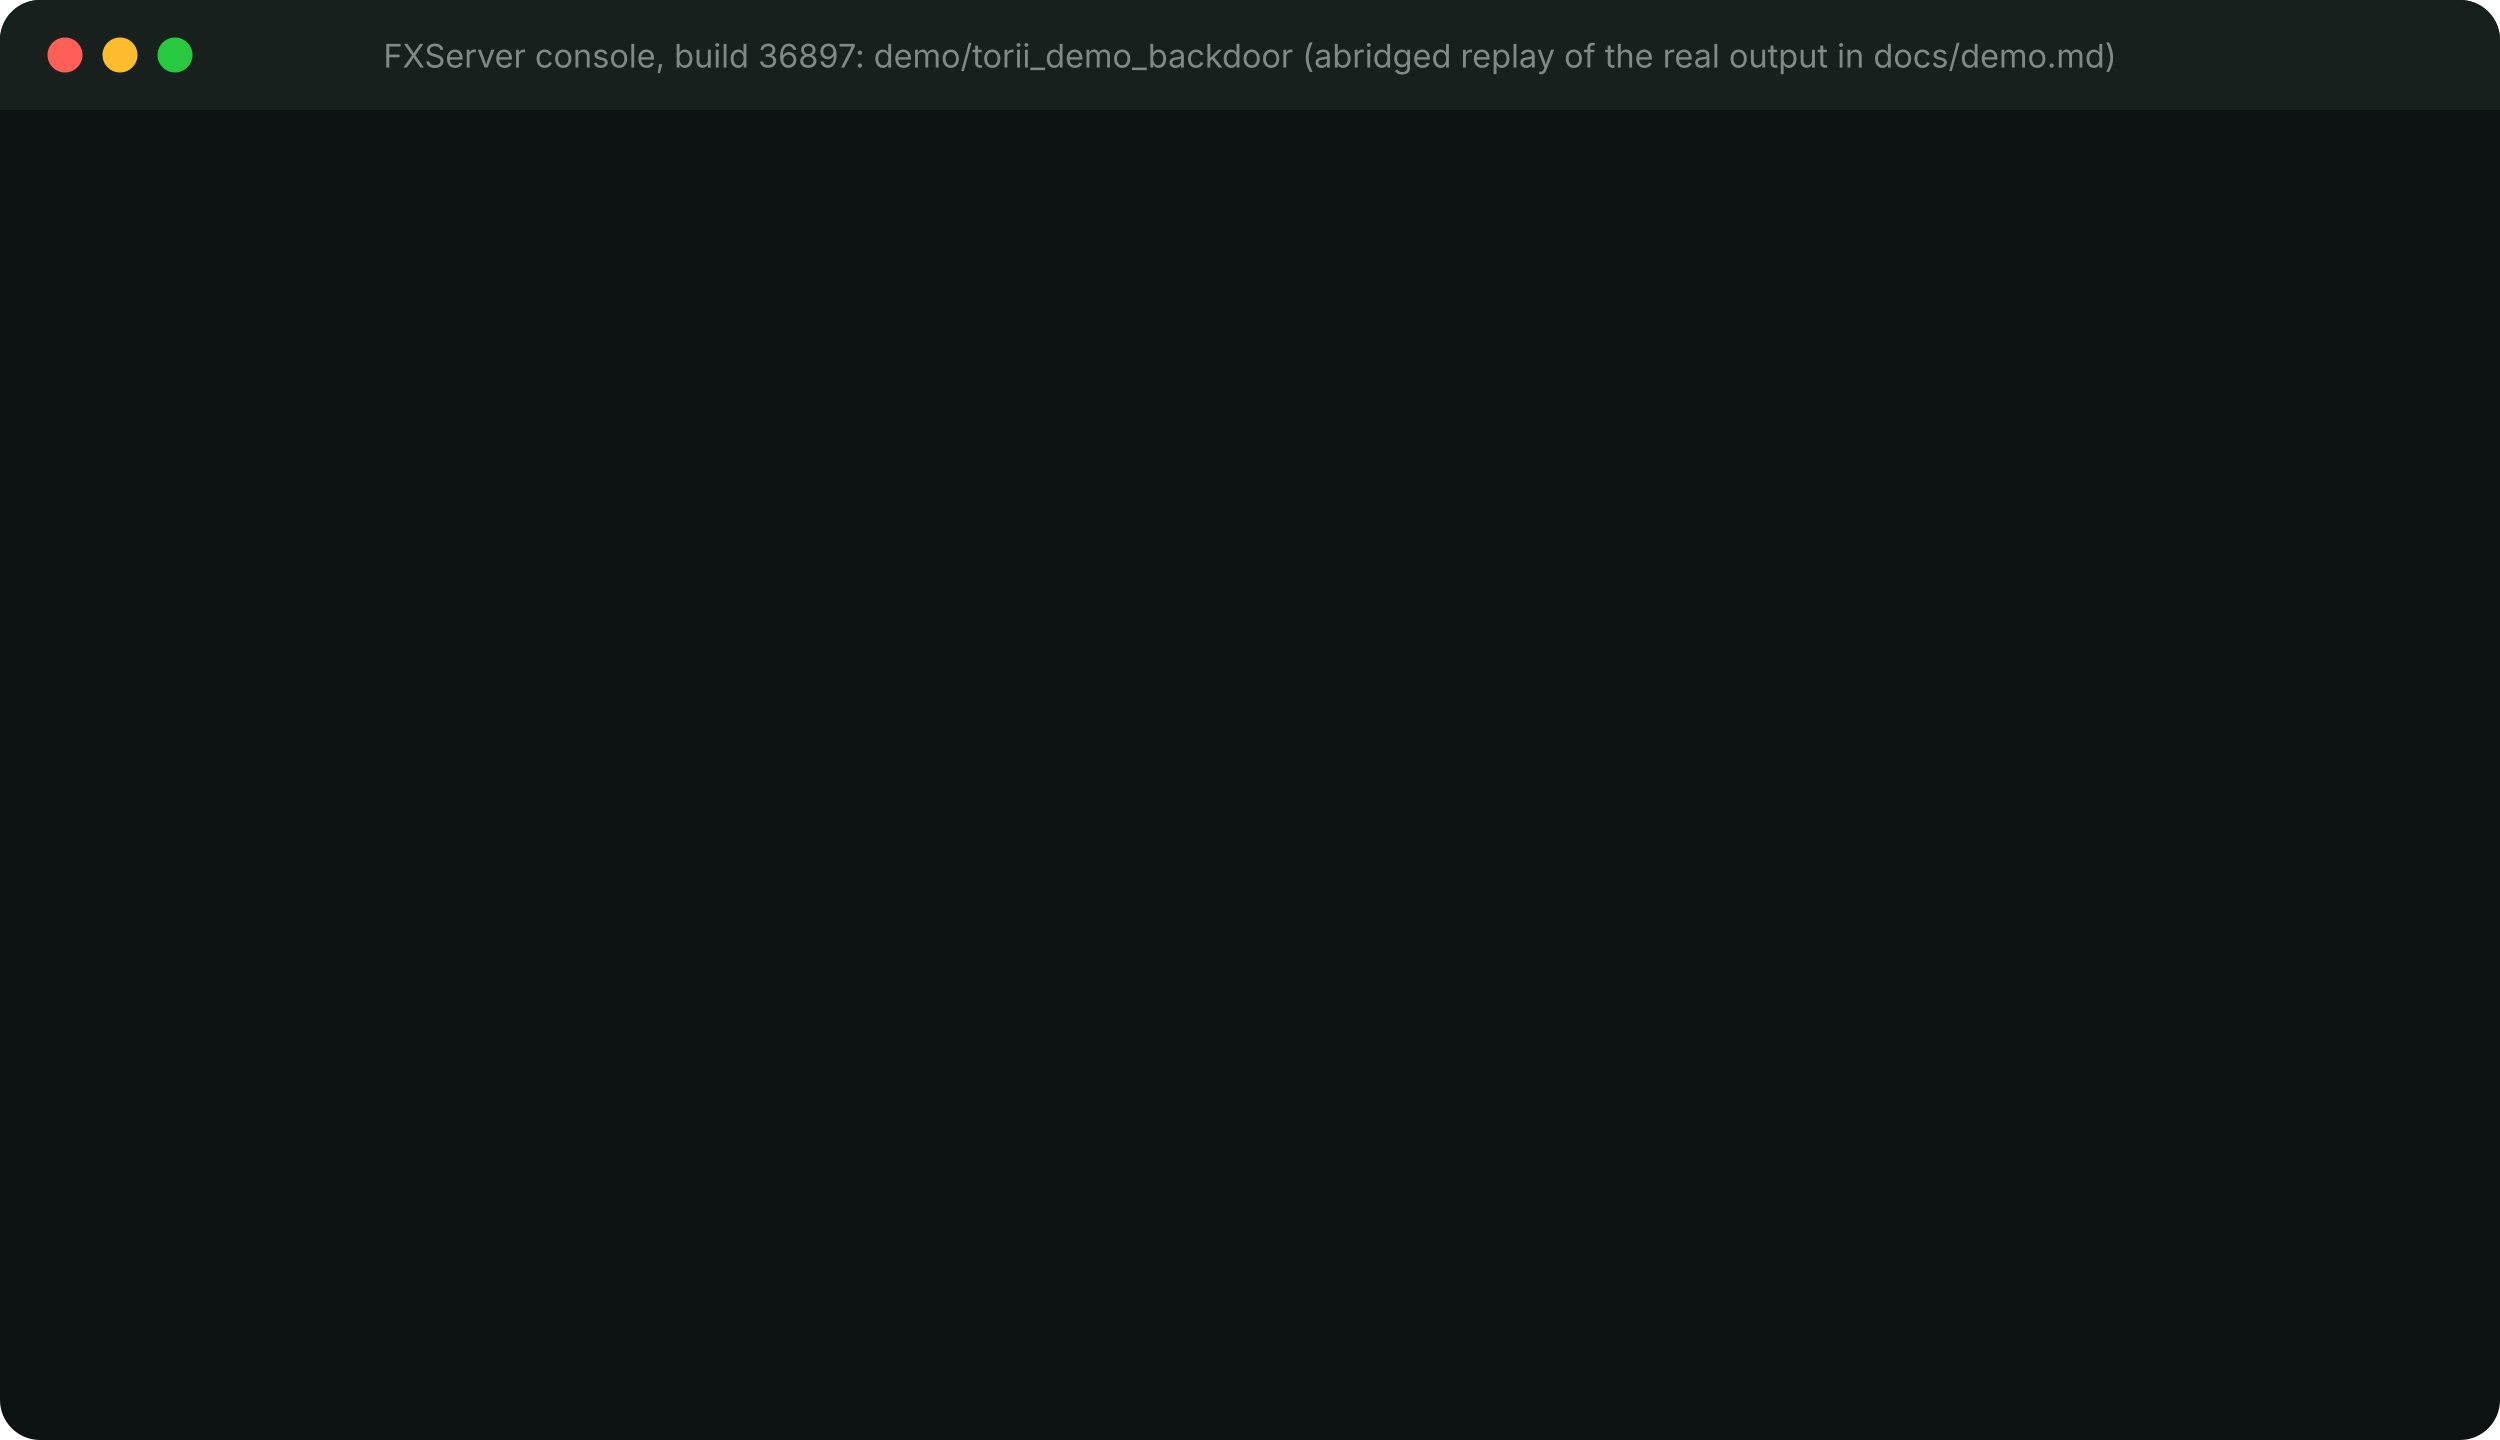
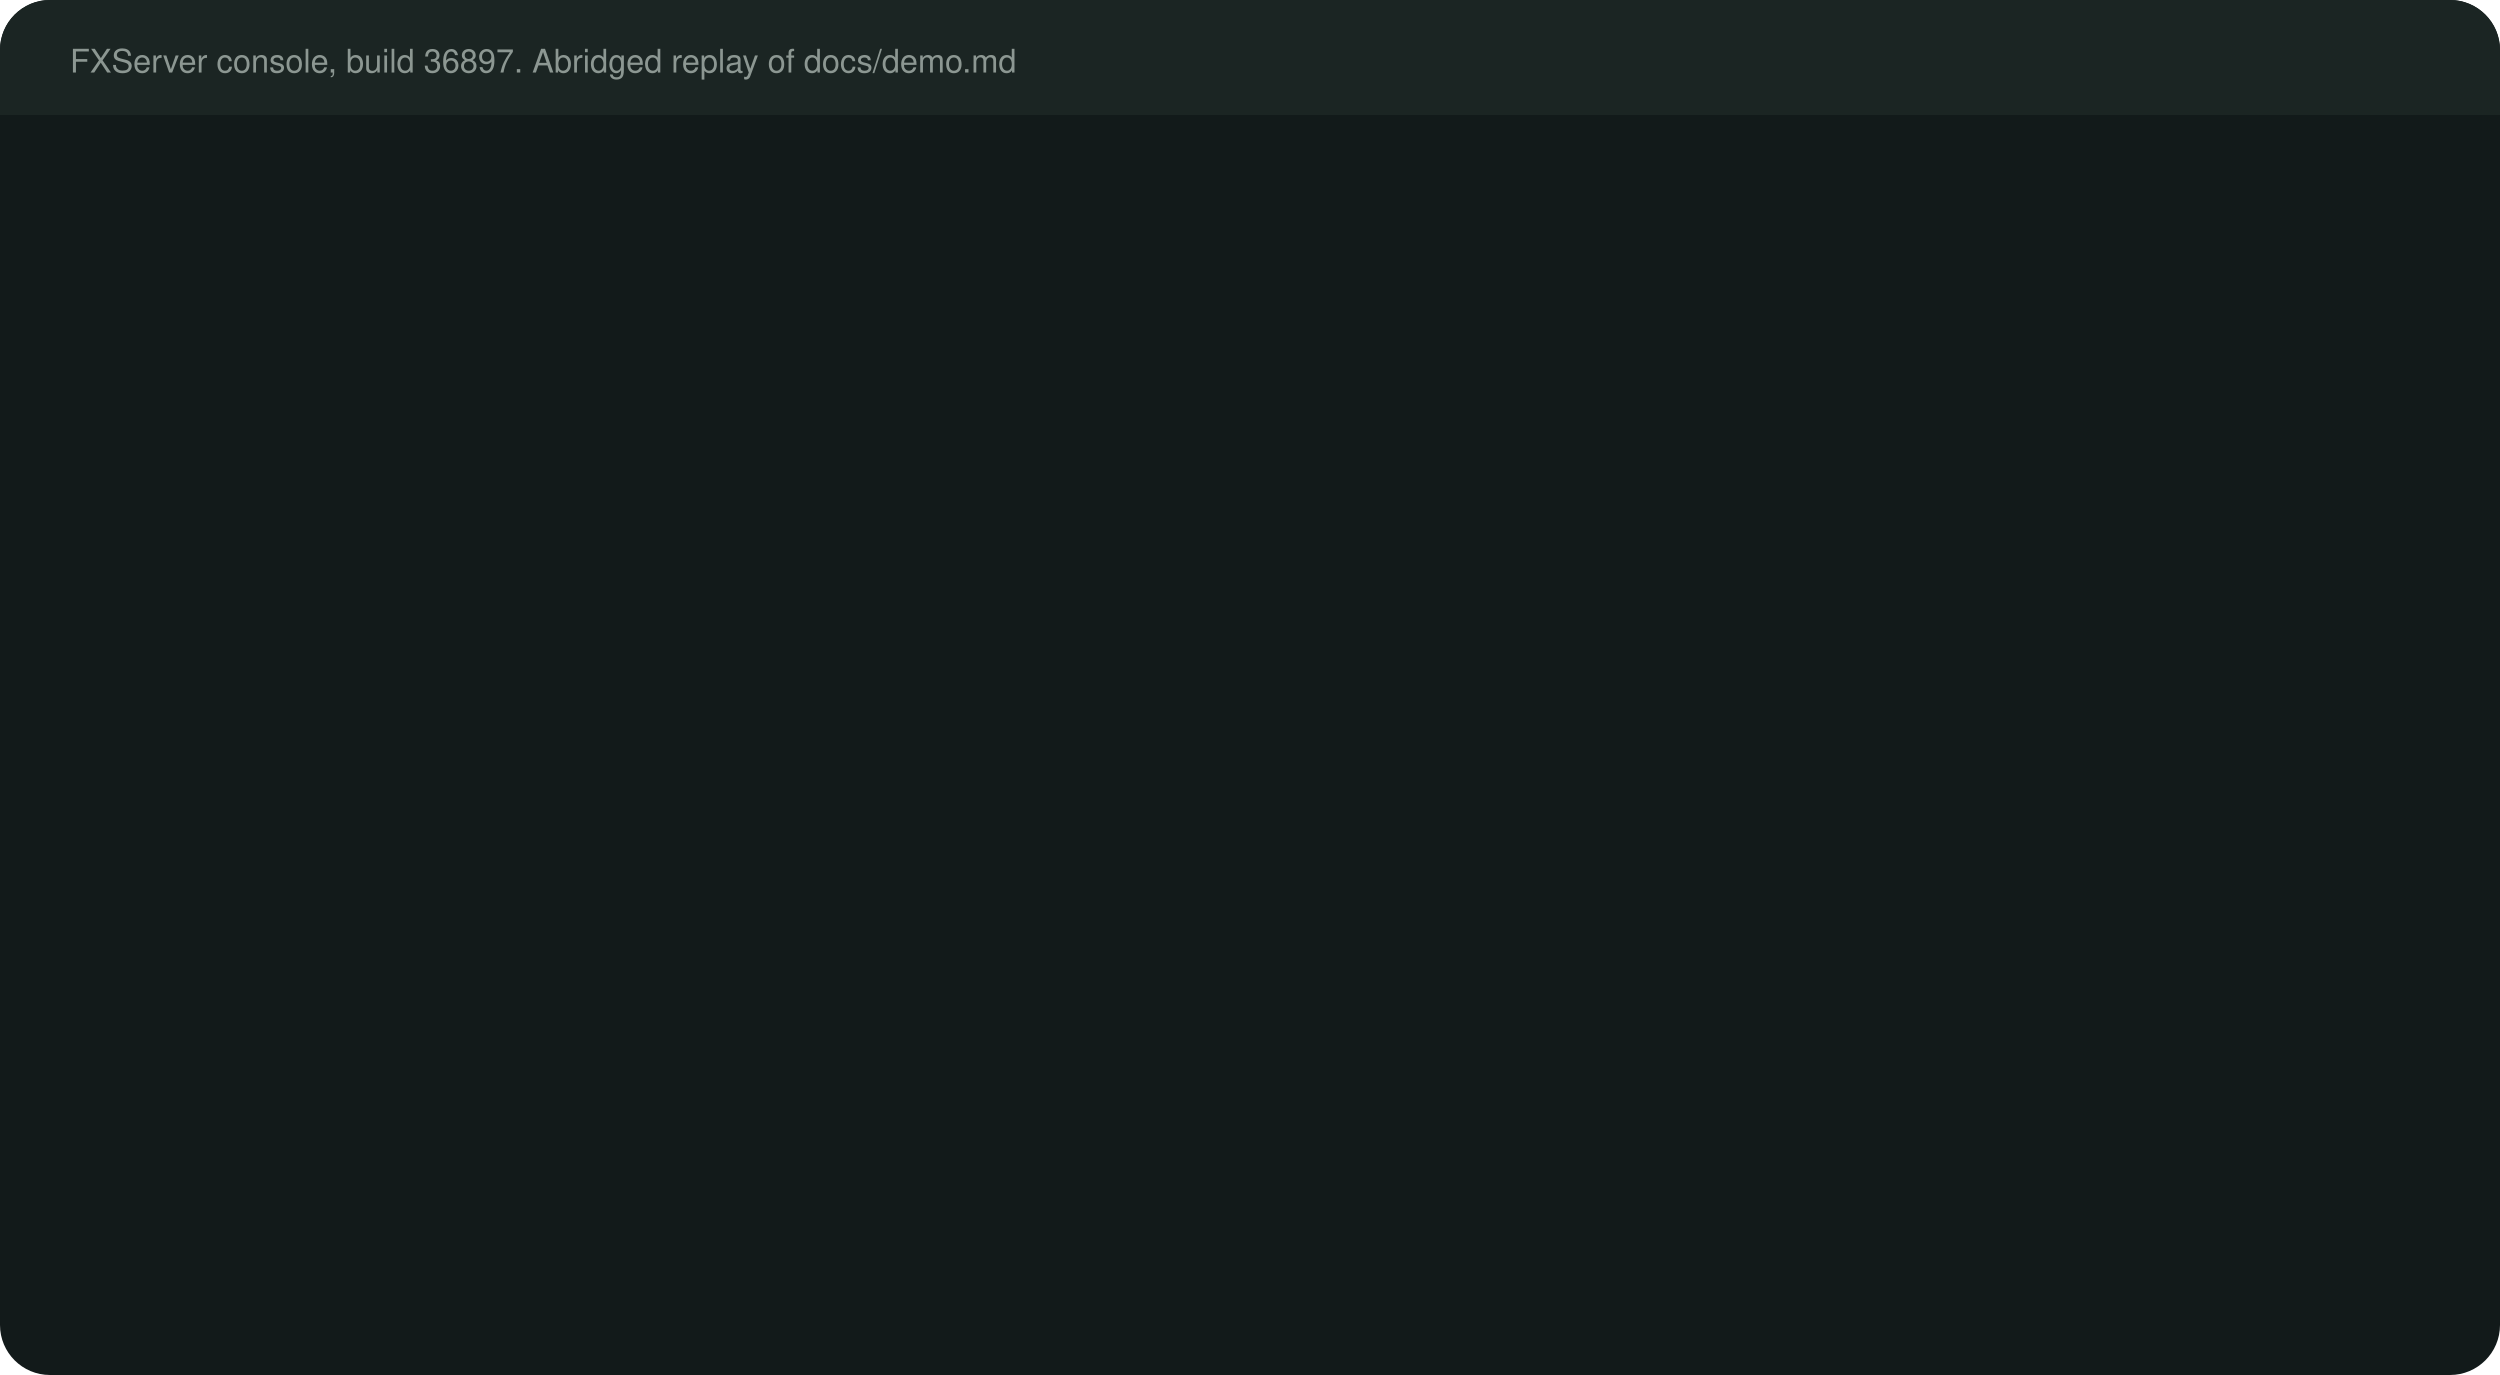
- <svg xmlns="http://www.w3.org/2000/svg" viewBox="0 0 1000 576" width="1000" height="576" role="img" aria-label="Replay of a real console session: torii first reports, then blocks, a demo remote-code loader">
-   <style>text{font-family:ui-monospace, SFMono-Regular, Menlo, Consolas, 'Liberation Mono', monospace;font-size:14.5px;white-space:pre}@keyframes l0{0%{opacity:0}2.95%{opacity:0}3.69%{opacity:1}96%{opacity:1}100%{opacity:0}}.l0{animation:l0 33.9s linear infinite;opacity:0}@keyframes l1{0%{opacity:0}7.52%{opacity:0}8.26%{opacity:1}96%{opacity:1}100%{opacity:0}}.l1{animation:l1 33.9s linear infinite;opacity:0}@keyframes l2{0%{opacity:0}12.09%{opacity:0}12.83%{opacity:1}96%{opacity:1}100%{opacity:0}}.l2{animation:l2 33.9s linear infinite;opacity:0}@keyframes l3{0%{opacity:0}16.67%{opacity:0}17.40%{opacity:1}96%{opacity:1}100%{opacity:0}}.l3{animation:l3 33.9s linear infinite;opacity:0}@keyframes l4{0%{opacity:0}21.24%{opacity:0}21.98%{opacity:1}96%{opacity:1}100%{opacity:0}}.l4{animation:l4 33.9s linear infinite;opacity:0}@keyframes l5{0%{opacity:0}25.81%{opacity:0}26.55%{opacity:1}96%{opacity:1}100%{opacity:0}}.l5{animation:l5 33.9s linear infinite;opacity:0}@keyframes l6{0%{opacity:0}30.38%{opacity:0}31.12%{opacity:1}96%{opacity:1}100%{opacity:0}}.l6{animation:l6 33.9s linear infinite;opacity:0}@keyframes l7{0%{opacity:0}34.96%{opacity:0}35.69%{opacity:1}96%{opacity:1}100%{opacity:0}}.l7{animation:l7 33.9s linear infinite;opacity:0}@keyframes l8{0%{opacity:0}39.53%{opacity:0}40.27%{opacity:1}96%{opacity:1}100%{opacity:0}}.l8{animation:l8 33.9s linear infinite;opacity:0}@keyframes l9{0%{opacity:0}44.10%{opacity:0}44.84%{opacity:1}96%{opacity:1}100%{opacity:0}}.l9{animation:l9 33.9s linear infinite;opacity:0}@keyframes l10{0%{opacity:0}48.67%{opacity:0}49.41%{opacity:1}96%{opacity:1}100%{opacity:0}}.l10{animation:l10 33.9s linear infinite;opacity:0}@keyframes l11{0%{opacity:0}53.24%{opacity:0}53.98%{opacity:1}96%{opacity:1}100%{opacity:0}}.l11{animation:l11 33.9s linear infinite;opacity:0}@keyframes l12{0%{opacity:0}57.82%{opacity:0}58.55%{opacity:1}96%{opacity:1}100%{opacity:0}}.l12{animation:l12 33.9s linear infinite;opacity:0}@keyframes l13{0%{opacity:0}62.39%{opacity:0}63.13%{opacity:1}96%{opacity:1}100%{opacity:0}}.l13{animation:l13 33.9s linear infinite;opacity:0}@keyframes l14{0%{opacity:0}66.96%{opacity:0}67.70%{opacity:1}96%{opacity:1}100%{opacity:0}}.l14{animation:l14 33.9s linear infinite;opacity:0}@keyframes l15{0%{opacity:0}71.53%{opacity:0}72.27%{opacity:1}96%{opacity:1}100%{opacity:0}}.l15{animation:l15 33.9s linear infinite;opacity:0}@keyframes l16{0%{opacity:0}76.11%{opacity:0}76.84%{opacity:1}96%{opacity:1}100%{opacity:0}}.l16{animation:l16 33.9s linear infinite;opacity:0}@keyframes l17{0%{opacity:0}80.68%{opacity:0}81.42%{opacity:1}96%{opacity:1}100%{opacity:0}}.l17{animation:l17 33.9s linear infinite;opacity:0}</style>
-   <rect width="1000" height="576" rx="16" fill="#0C1211" />
-   <rect width="1000" height="44" rx="16" fill="#18201E" />
-   <rect y="28" width="1000" height="16" fill="#18201E" />
-   <circle cx="26" cy="22" r="7" fill="#FF5F57" />
-   <circle cx="48" cy="22" r="7" fill="#FEBC2E" />
-   <circle cx="70" cy="22" r="7" fill="#28C840" />
-   <text x="500" y="27" text-anchor="middle" fill="#7F8A86" style="font-family:Inter, 'Segoe UI', system-ui, Helvetica, Arial, sans-serif;font-size:13px">FXServer console, build 36897: demo/torii_demo_backdoor (abridged replay of the real output in docs/demo.md)</text>
-   <text class="l0" x="28" y="74" fill="#D9DDDB">&gt; ensure torii</text>
-   <text class="l1" x="28" y="100" fill="#D9DDDB">&gt; ensure torii_demo_backdoor</text>
-   <text class="l2" x="28" y="126" fill="#7F8A86"># observe mode (default): nothing is blocked, everything is reported</text>
-   <text class="l3" x="28" y="152" fill="#B49CF0">[demo]  attempt 1: PerformHttpRequest + load  (the classic loader)</text>
-   <text class="l4" x="28" y="178" fill="#E8B04A">[torii] WOULD BLOCK  torii_demo_backdoor  http -&gt; https://cipher-demo.invalid/payload.lua</text>
-   <text class="l5" x="28" y="204" fill="#B49CF0">[demo]  attempt 3: call the HTTP native by its hash</text>
-   <text class="l6" x="28" y="230" fill="#E8B04A">[torii] WOULD BLOCK  torii_demo_backdoor  http InvokeNative(...) -&gt; https://cipher-demo.invalid/via-invoke-native</text>
-   <text class="l7" x="28" y="256" fill="#B49CF0">[demo]  attempt 5: rewrite my own manifest</text>
-   <text class="l8" x="28" y="282" fill="#E8B04A">[torii] WOULD BLOCK  torii_demo_backdoor  manifest_write  at server.lua:44</text>
-   <text class="l9" x="28" y="308" fill="#D9DDDB">&gt; set torii_mode "enforce"</text>
-   <text class="l10" x="28" y="334" fill="#D9DDDB">&gt; restart torii_demo_backdoor</text>
-   <text class="l11" x="28" y="360" fill="#FF6B57" font-weight="700">[torii] BLOCKED  http -&gt; https://cipher-demo.invalid/payload.lua  (resource_not_in_lockfile)</text>
-   <text class="l12" x="28" y="386" fill="#B49CF0">[demo]  callback received status=0 body=nil</text>
-   <text class="l13" x="28" y="412" fill="#FF6B57" font-weight="700">[torii] BLOCKED  dynamic_code load -&gt; chunk</text>
-   <text class="l14" x="28" y="438" fill="#B49CF0">[demo]  load returned: refused: torii: dynamic code execution is not permitted</text>
-   <text class="l15" x="28" y="464" fill="#FF6B57" font-weight="700">[torii] BLOCKED  http InvokeNative(...) -&gt; https://cipher-demo.invalid/via-invoke-native</text>
-   <text class="l16" x="28" y="490" fill="#B49CF0">[demo]  InvokeNative returned request id -1</text>
-   <text class="l17" x="28" y="516" fill="#FF6B57" font-weight="700">[torii] BLOCKED  manifest_write  SaveResourceFile -&gt; returned false</text>
+ <svg xmlns="http://www.w3.org/2000/svg" viewBox="0 0 1000 550" width="1000" height="550" role="img" aria-label="Replay of a real console session: torii first reports, then blocks, a demo remote-code loader">
+   <style>text{font-family:ui-monospace, SFMono-Regular, Menlo, Consolas, 'Liberation Mono', monospace;font-size:14.5px;white-space:pre}@keyframes l0{0%{opacity:0}3.28%{opacity:0}4.10%{opacity:1}96%{opacity:1}100%{opacity:0}}.l0{animation:l0 30.5s linear infinite;opacity:0}@keyframes l1{0%{opacity:0}8.20%{opacity:0}9.02%{opacity:1}96%{opacity:1}100%{opacity:0}}.l1{animation:l1 30.5s linear infinite;opacity:0}@keyframes l2{0%{opacity:0}13.11%{opacity:0}13.93%{opacity:1}96%{opacity:1}100%{opacity:0}}.l2{animation:l2 30.5s linear infinite;opacity:0}@keyframes l3{0%{opacity:0}18.03%{opacity:0}18.85%{opacity:1}96%{opacity:1}100%{opacity:0}}.l3{animation:l3 30.5s linear infinite;opacity:0}@keyframes l4{0%{opacity:0}22.95%{opacity:0}23.77%{opacity:1}96%{opacity:1}100%{opacity:0}}.l4{animation:l4 30.5s linear infinite;opacity:0}@keyframes l5{0%{opacity:0}27.87%{opacity:0}28.69%{opacity:1}96%{opacity:1}100%{opacity:0}}.l5{animation:l5 30.5s linear infinite;opacity:0}@keyframes l6{0%{opacity:0}32.79%{opacity:0}33.61%{opacity:1}96%{opacity:1}100%{opacity:0}}.l6{animation:l6 30.5s linear infinite;opacity:0}@keyframes l7{0%{opacity:0}37.70%{opacity:0}38.52%{opacity:1}96%{opacity:1}100%{opacity:0}}.l7{animation:l7 30.5s linear infinite;opacity:0}@keyframes l8{0%{opacity:0}42.62%{opacity:0}43.44%{opacity:1}96%{opacity:1}100%{opacity:0}}.l8{animation:l8 30.5s linear infinite;opacity:0}@keyframes l9{0%{opacity:0}47.54%{opacity:0}48.36%{opacity:1}96%{opacity:1}100%{opacity:0}}.l9{animation:l9 30.5s linear infinite;opacity:0}@keyframes l10{0%{opacity:0}52.46%{opacity:0}53.28%{opacity:1}96%{opacity:1}100%{opacity:0}}.l10{animation:l10 30.5s linear infinite;opacity:0}@keyframes l11{0%{opacity:0}57.38%{opacity:0}58.20%{opacity:1}96%{opacity:1}100%{opacity:0}}.l11{animation:l11 30.5s linear infinite;opacity:0}@keyframes l12{0%{opacity:0}62.30%{opacity:0}63.11%{opacity:1}96%{opacity:1}100%{opacity:0}}.l12{animation:l12 30.5s linear infinite;opacity:0}@keyframes l13{0%{opacity:0}67.21%{opacity:0}68.03%{opacity:1}96%{opacity:1}100%{opacity:0}}.l13{animation:l13 30.5s linear infinite;opacity:0}@keyframes l14{0%{opacity:0}72.13%{opacity:0}72.95%{opacity:1}96%{opacity:1}100%{opacity:0}}.l14{animation:l14 30.5s linear infinite;opacity:0}@keyframes l15{0%{opacity:0}77.05%{opacity:0}77.87%{opacity:1}96%{opacity:1}100%{opacity:0}}.l15{animation:l15 30.5s linear infinite;opacity:0}@keyframes l16{0%{opacity:0}81.97%{opacity:0}82.79%{opacity:1}96%{opacity:1}100%{opacity:0}}.l16{animation:l16 30.5s linear infinite;opacity:0}@media (prefers-reduced-motion:reduce){text{animation:none!important;opacity:1!important}}</style>
+   <rect width="1000" height="550" rx="20" fill="#121A1A" />
+   <path d="M0 20a20 20 0 0 1 20-20h960a20 20 0 0 1 20 20v26H0z" fill="#1B2523" />
+   <text x="28" y="29" fill="#8C9792" style="font-family:'Geist', 'Segoe UI', system-ui, Helvetica, Arial, sans-serif;font-size:13px;animation:none;opacity:1">FXServer console, build 36897. Abridged replay of docs/demo.md</text>
+   <text class="l0" x="28" y="78" fill="#F5F3EA">&gt; ensure torii_demo_backdoor</text>
+   <text class="l1" x="28" y="104" fill="#8C9792">observe mode (default): nothing is blocked, everything is reported</text>
+   <text class="l2" x="28" y="130" fill="#B8B4A4">[demo]  attempt 1: PerformHttpRequest, then load  (the classic loader)</text>
+   <text class="l3" x="28" y="156" fill="#E8B04A">[torii] WOULD BLOCK  torii_demo_backdoor  http -&gt; https://cipher-demo.invalid/payload.lua</text>
+   <text class="l4" x="28" y="182" fill="#B8B4A4">[demo]  attempt 3: call the HTTP native by its hash</text>
+   <text class="l5" x="28" y="208" fill="#E8B04A">[torii] WOULD BLOCK  torii_demo_backdoor  http InvokeNative(...) -&gt; https://cipher-demo.invalid/via-invoke-native</text>
+   <text class="l6" x="28" y="234" fill="#B8B4A4">[demo]  attempt 5: rewrite my own manifest</text>
+   <text class="l7" x="28" y="260" fill="#E8B04A">[torii] WOULD BLOCK  torii_demo_backdoor  manifest_write  at server.lua:44</text>
+   <text class="l8" x="28" y="286" fill="#F5F3EA">&gt; set torii_mode "enforce"</text>
+   <text class="l9" x="28" y="312" fill="#F5F3EA">&gt; restart torii_demo_backdoor</text>
+   <text class="l10" x="28" y="338" fill="#E8664B" font-weight="700">[torii] BLOCKED  http -&gt; https://cipher-demo.invalid/payload.lua  (resource_not_in_lockfile)</text>
+   <text class="l11" x="28" y="364" fill="#B8B4A4">[demo]  callback received status=0 body=nil</text>
+   <text class="l12" x="28" y="390" fill="#E8664B" font-weight="700">[torii] BLOCKED  dynamic_code load -&gt; chunk</text>
+   <text class="l13" x="28" y="416" fill="#B8B4A4">[demo]  load returned: refused: torii: dynamic code execution is not permitted</text>
+   <text class="l14" x="28" y="442" fill="#E8664B" font-weight="700">[torii] BLOCKED  http InvokeNative(...) -&gt; https://cipher-demo.invalid/via-invoke-native</text>
+   <text class="l15" x="28" y="468" fill="#B8B4A4">[demo]  InvokeNative returned request id -1</text>
+   <text class="l16" x="28" y="494" fill="#E8664B" font-weight="700">[torii] BLOCKED  manifest_write  SaveResourceFile returned false</text>
</svg>
